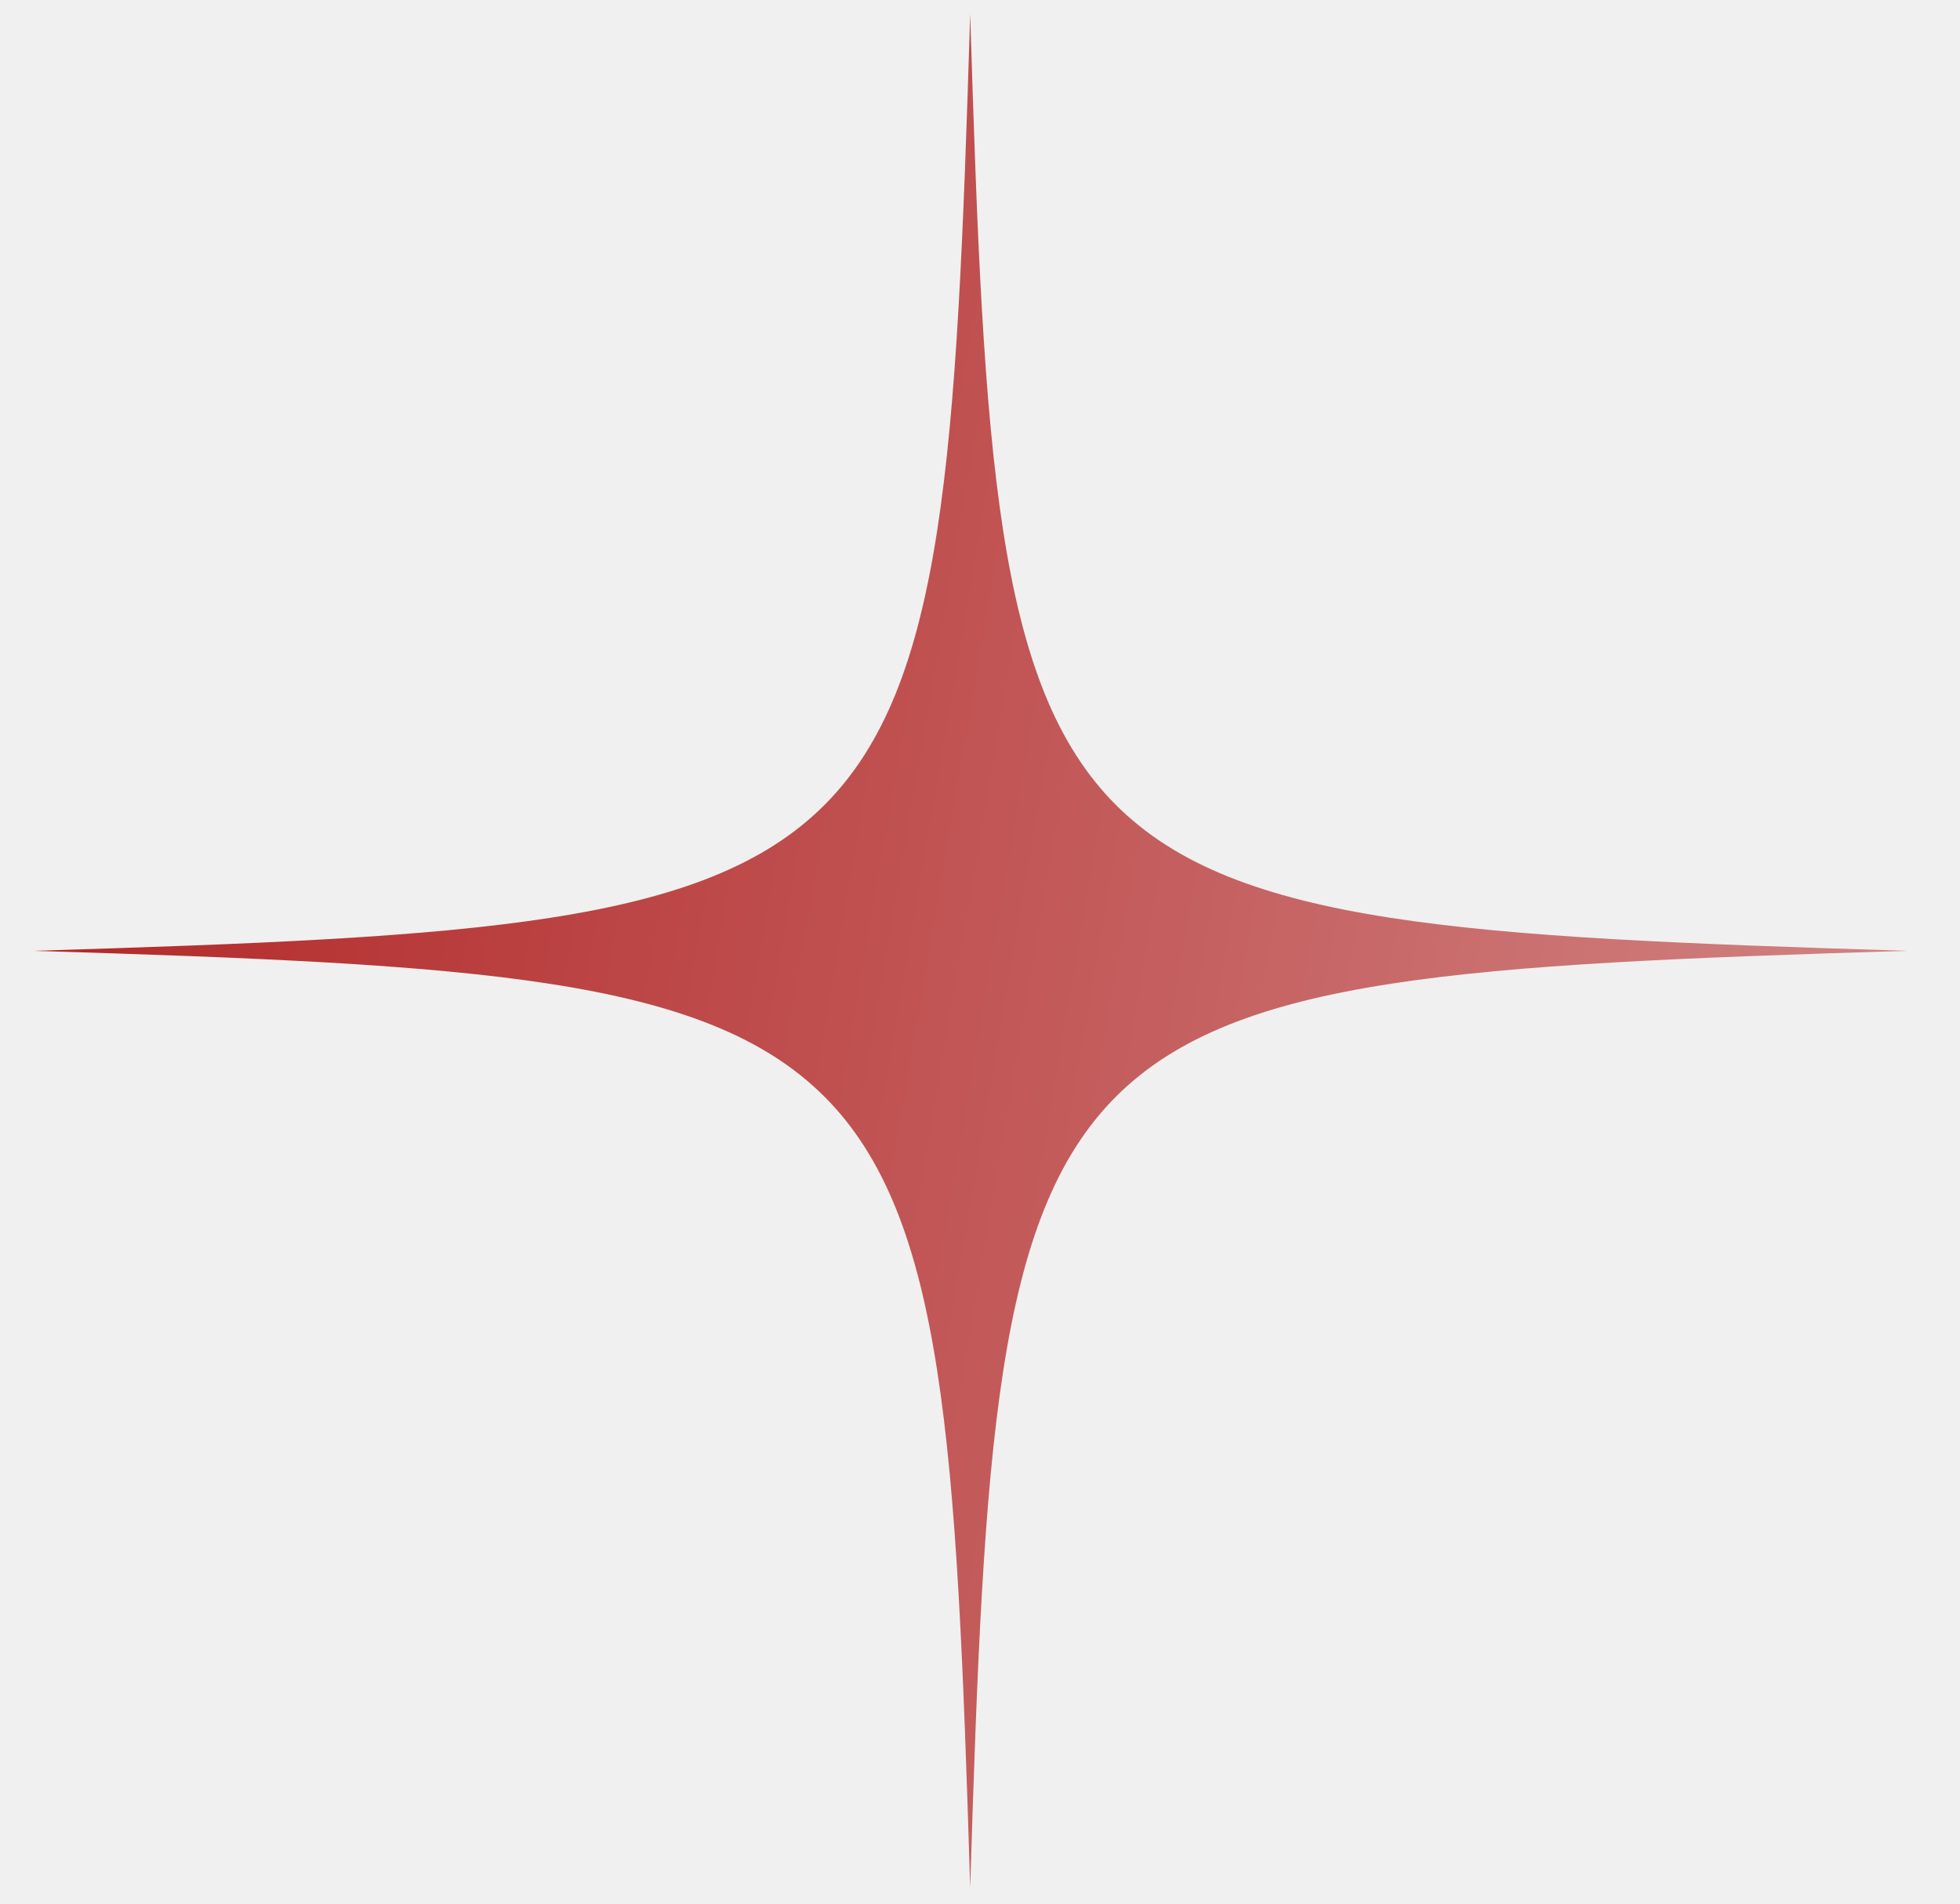
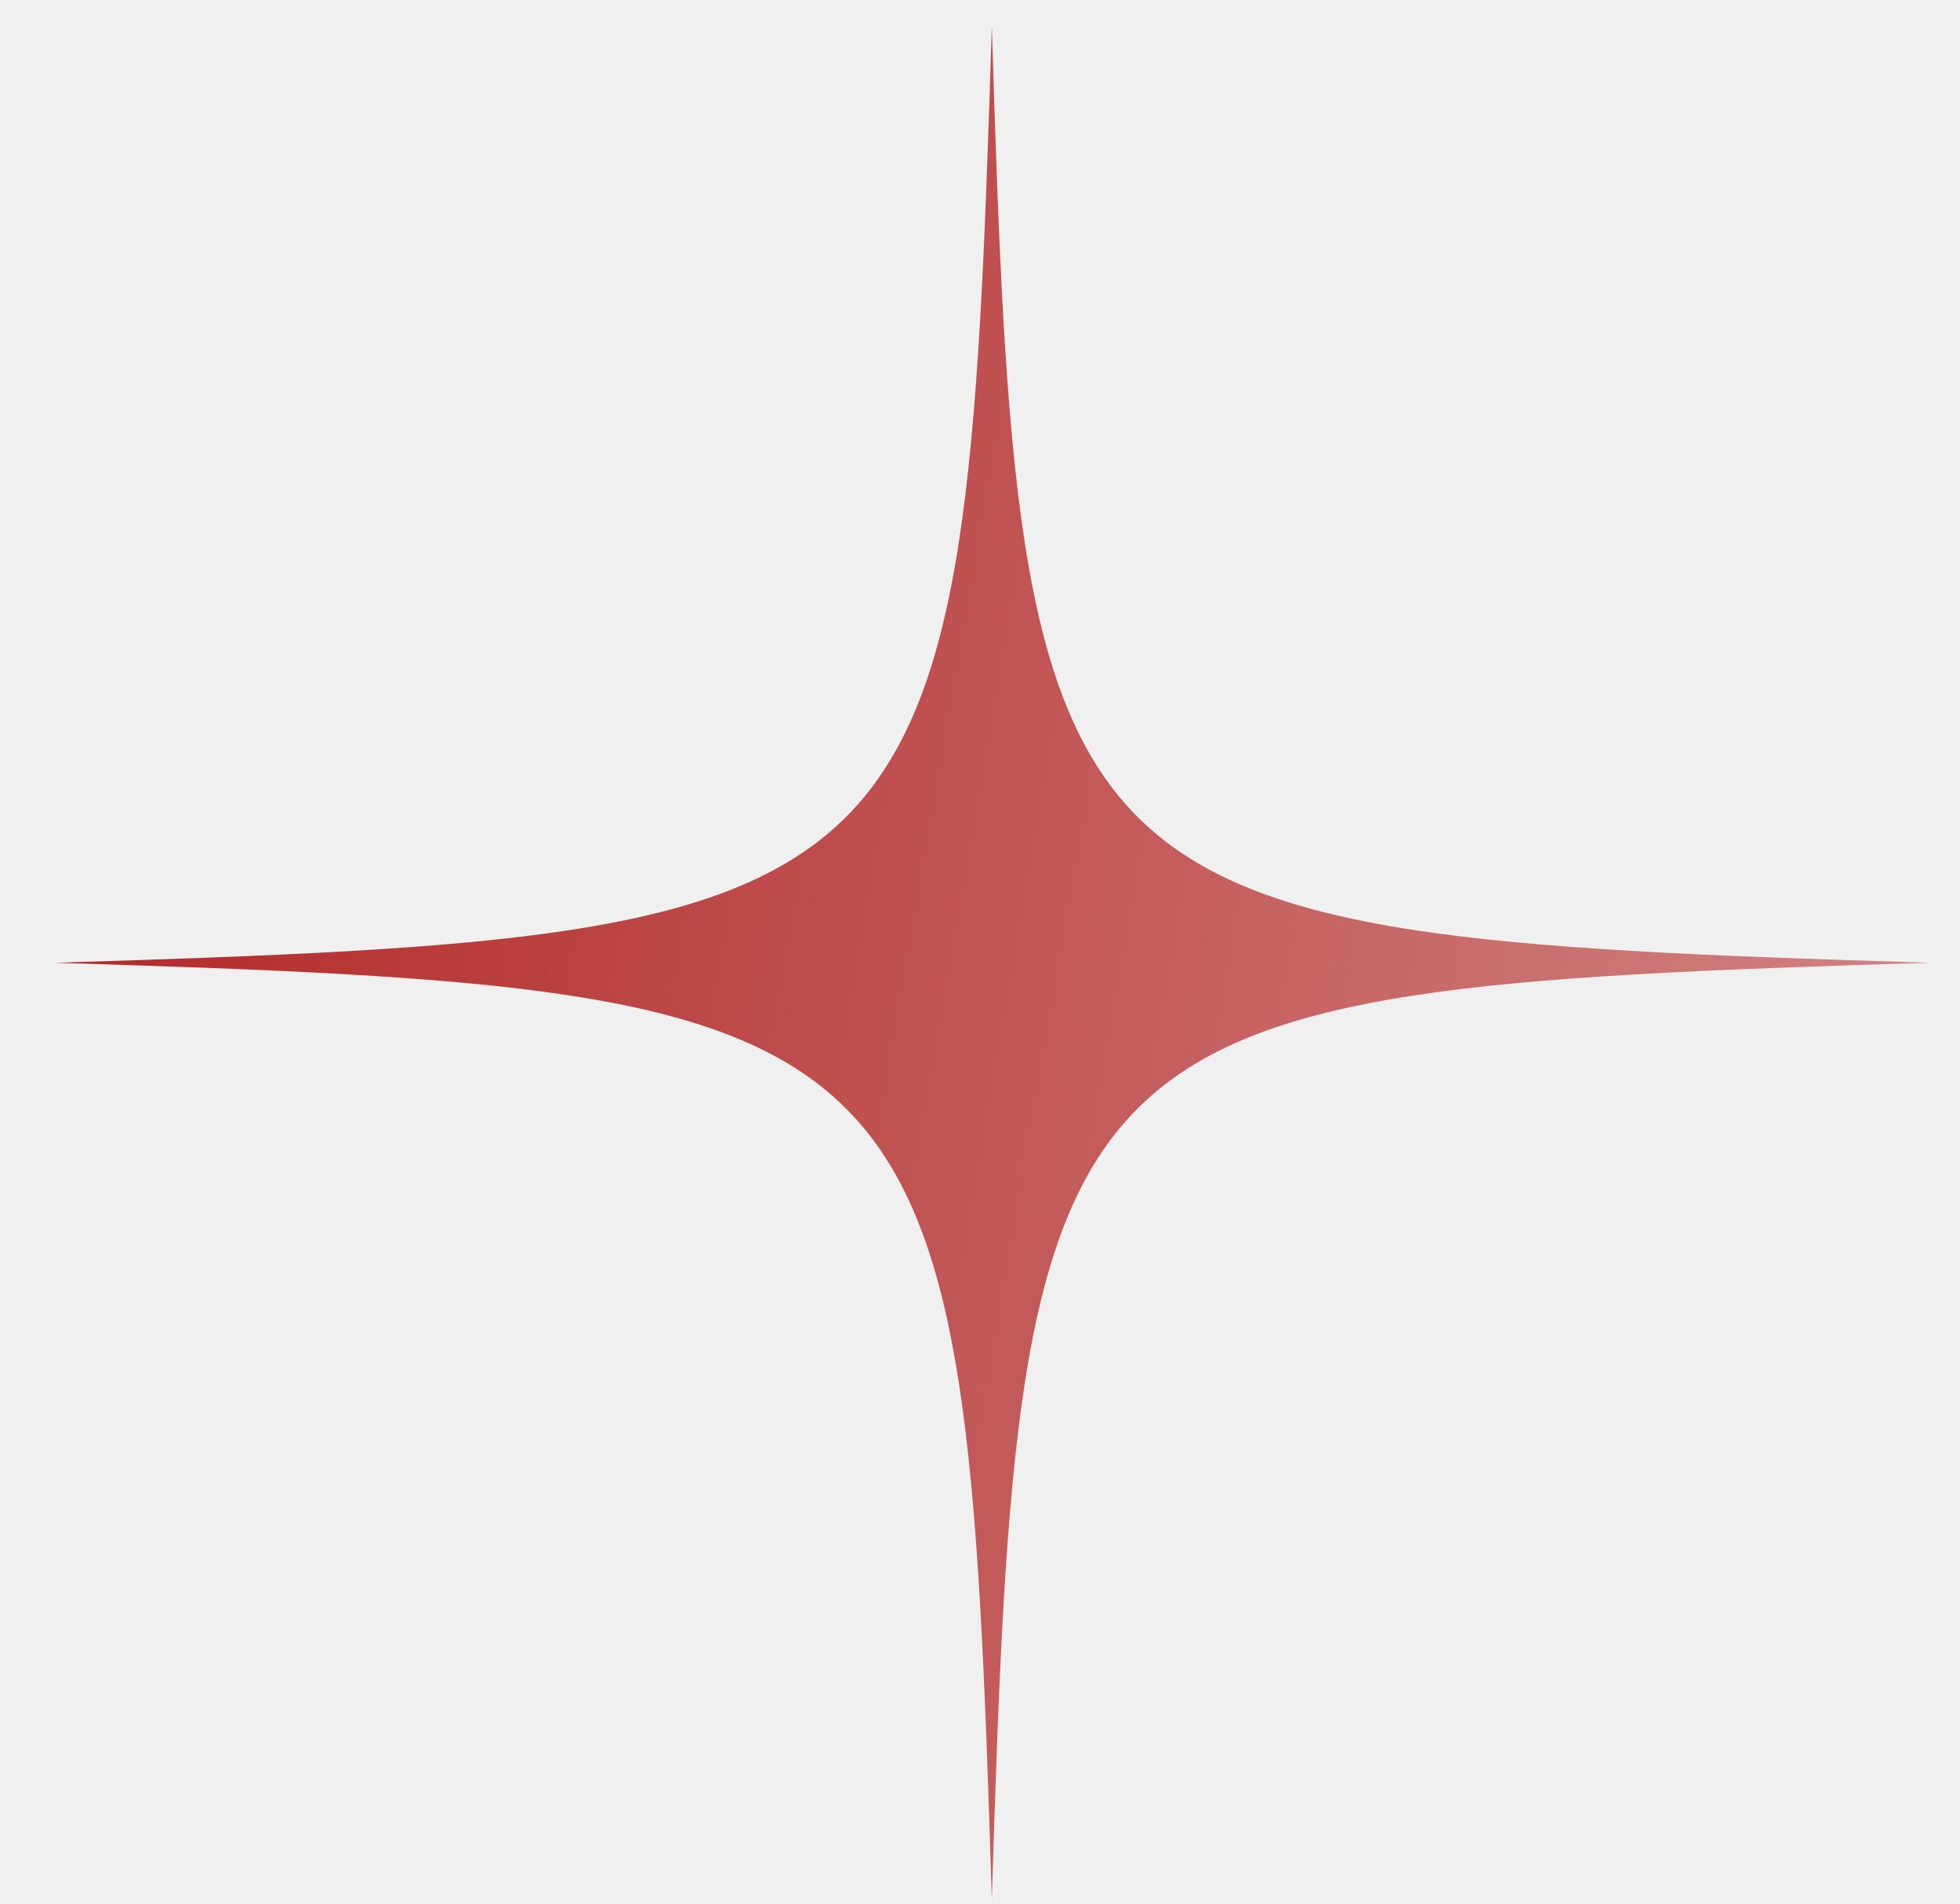
<svg xmlns="http://www.w3.org/2000/svg" width="35" height="34" viewBox="0 0 35 34" fill="none">
-   <mask id="mask0_7_105" style="mask-type:luminance" maskUnits="userSpaceOnUse" x="0" y="0" width="35" height="34">
-     <path d="M34.057 0.25H0.593V33.714H34.057V0.25Z" fill="white" />
+   <mask id="mask0_2_30" style="mask-type:luminance" maskUnits="userSpaceOnUse" x="0" y="0" width="35" height="34">
+     <path d="M34.443 0.463H0.979V33.927H34.443V0.463Z" fill="white" />
  </mask>
-   <g mask="url(#mask0_7_105)">
-     <path d="M17.325 33.714C16.841 17.863 16.445 17.469 0.593 16.982C16.445 16.498 16.838 16.102 17.325 0.25C17.809 16.102 18.206 16.495 34.057 16.982C18.206 17.469 17.812 17.858 17.325 33.714Z" fill="url(#paint0_linear_7_105)" />
+   <g mask="url(#mask0_2_30)">
+     <path d="M17.711 33.927C17.227 18.076 16.831 17.682 0.979 17.195C16.831 16.711 17.224 16.315 17.711 0.463C18.195 16.315 18.591 16.708 34.443 17.195C18.591 17.682 18.198 18.071 17.711 33.927Z" fill="url(#paint0_linear_2_30)" />
  </g>
  <defs>
-     <linearGradient id="paint0_linear_7_105" x1="0.593" y1="1.131" x2="38.049" y2="7.532" gradientUnits="userSpaceOnUse">
+     <linearGradient id="paint0_linear_2_30" x1="0.979" y1="1.344" x2="38.435" y2="7.745" gradientUnits="userSpaceOnUse">
      <stop stop-color="#B02222" />
      <stop offset="1" stop-color="#D38888" />
    </linearGradient>
  </defs>
</svg>
